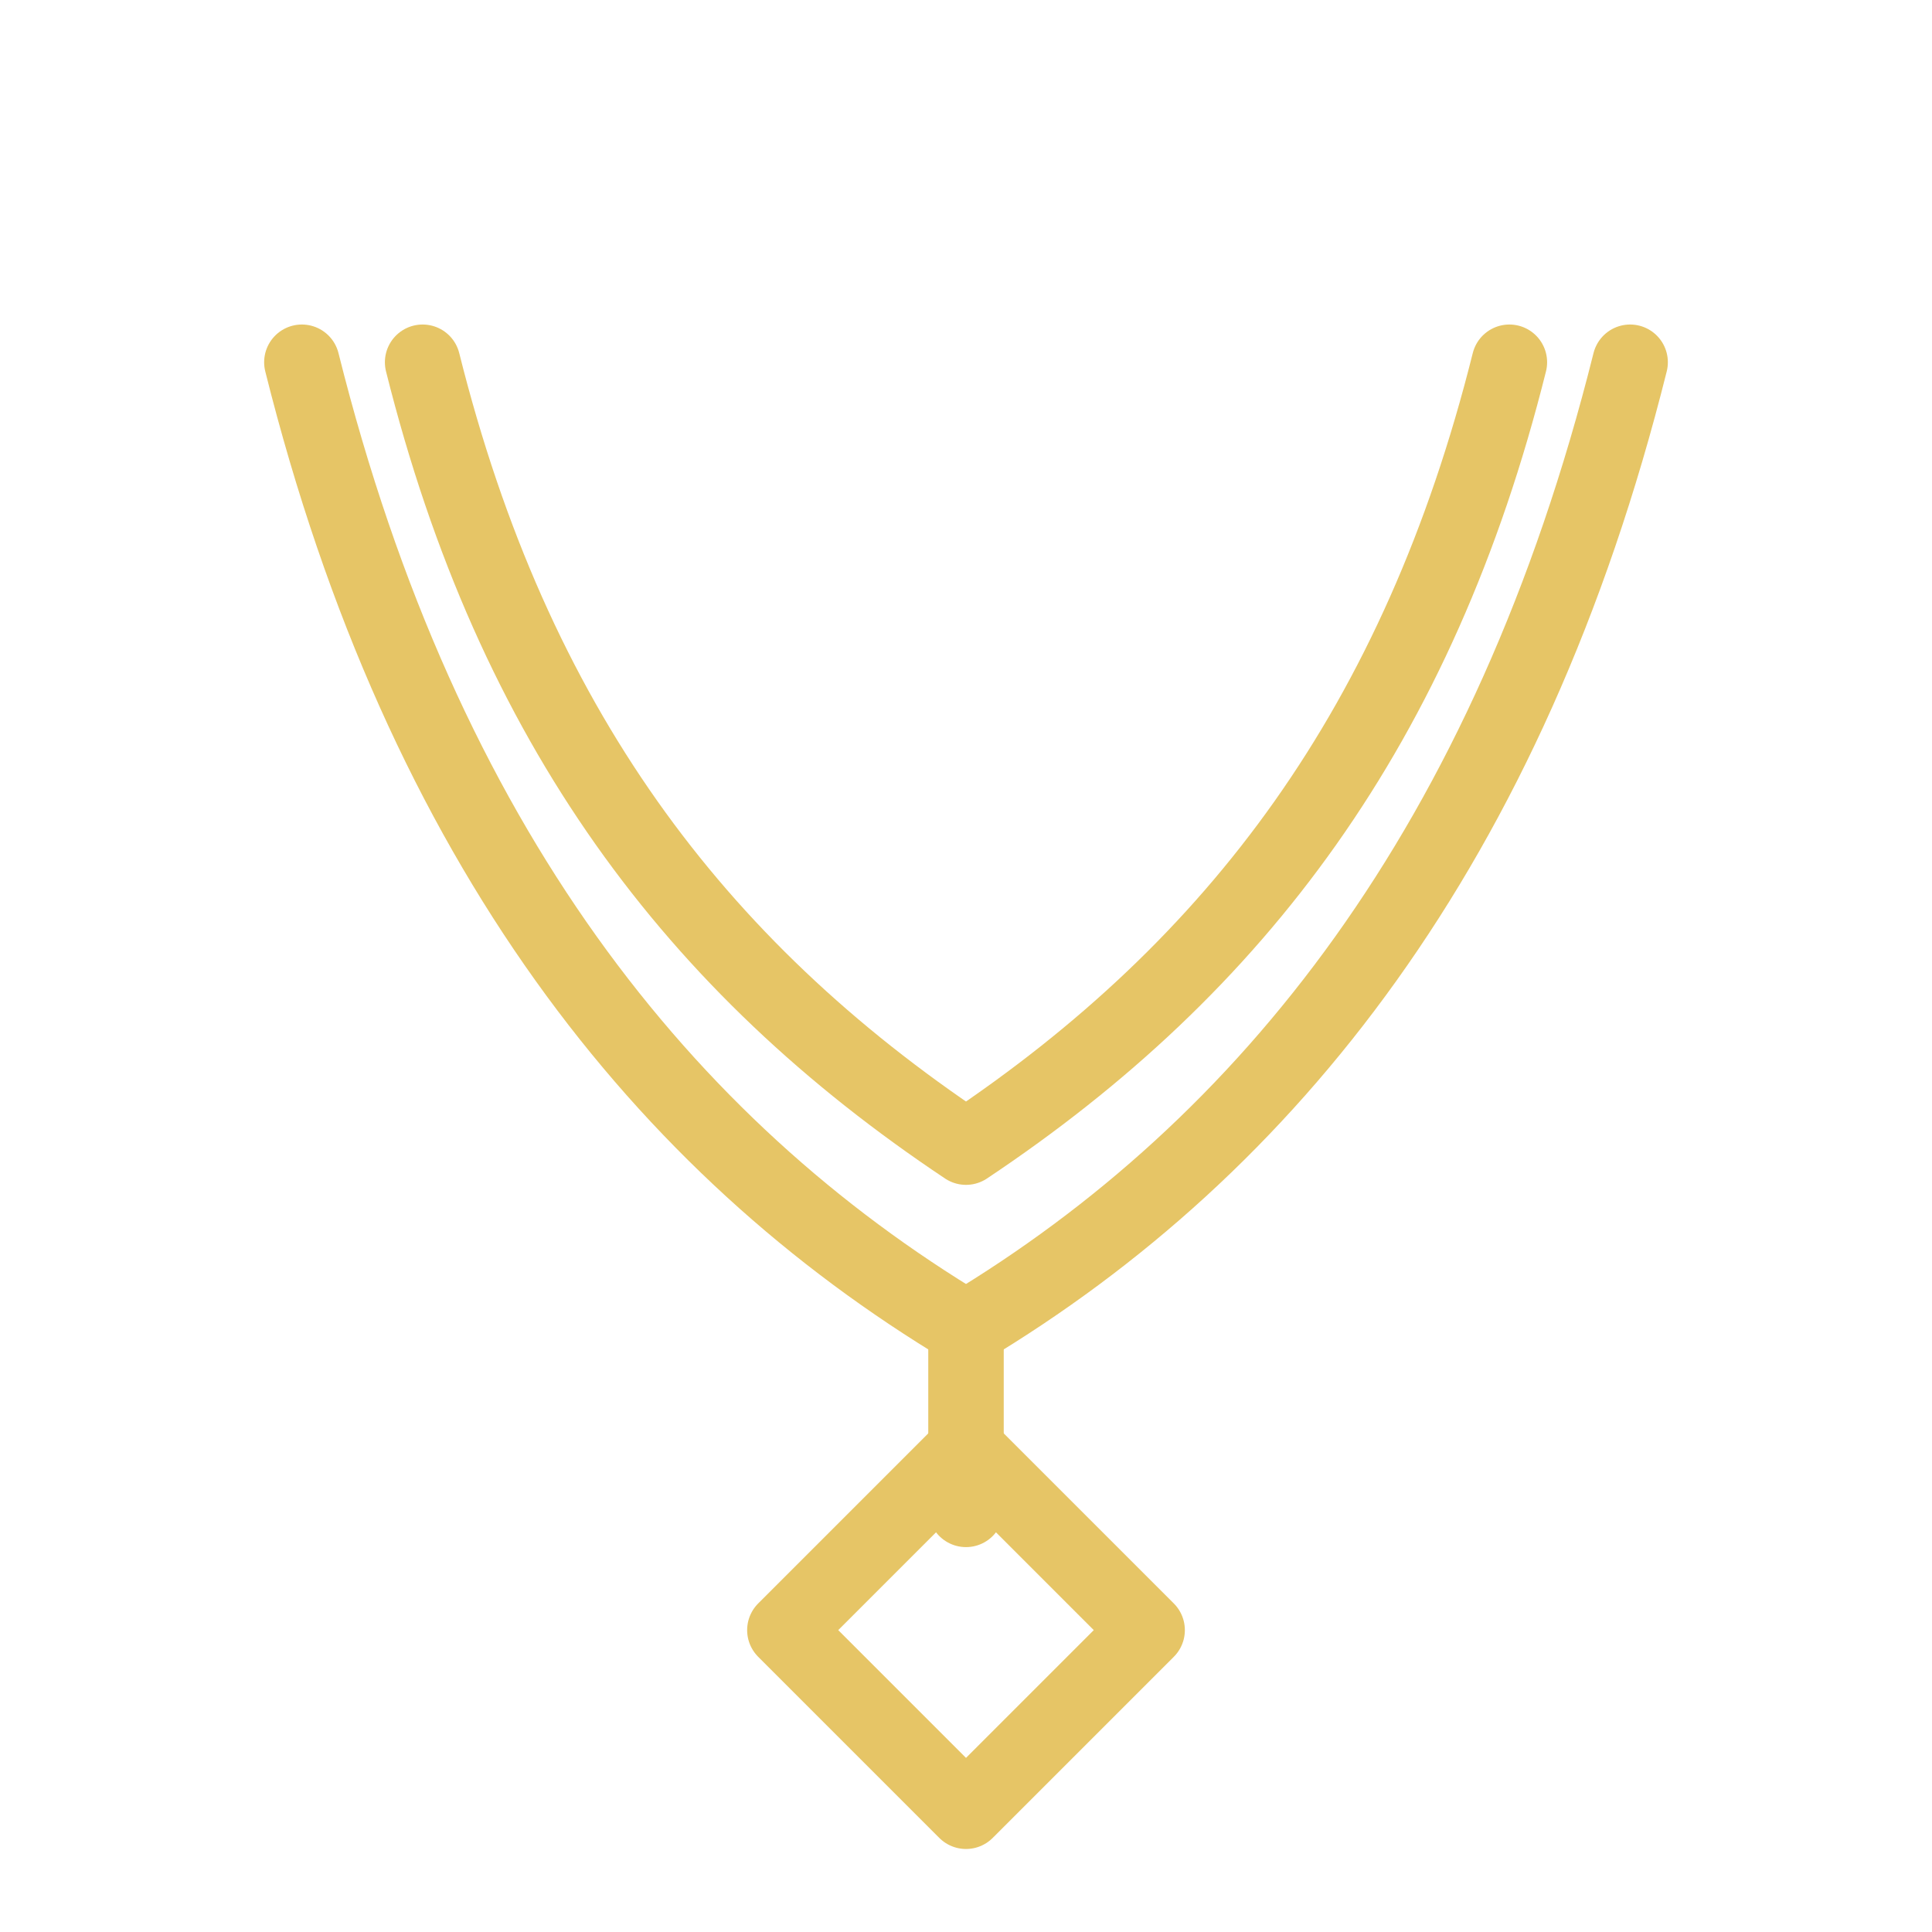
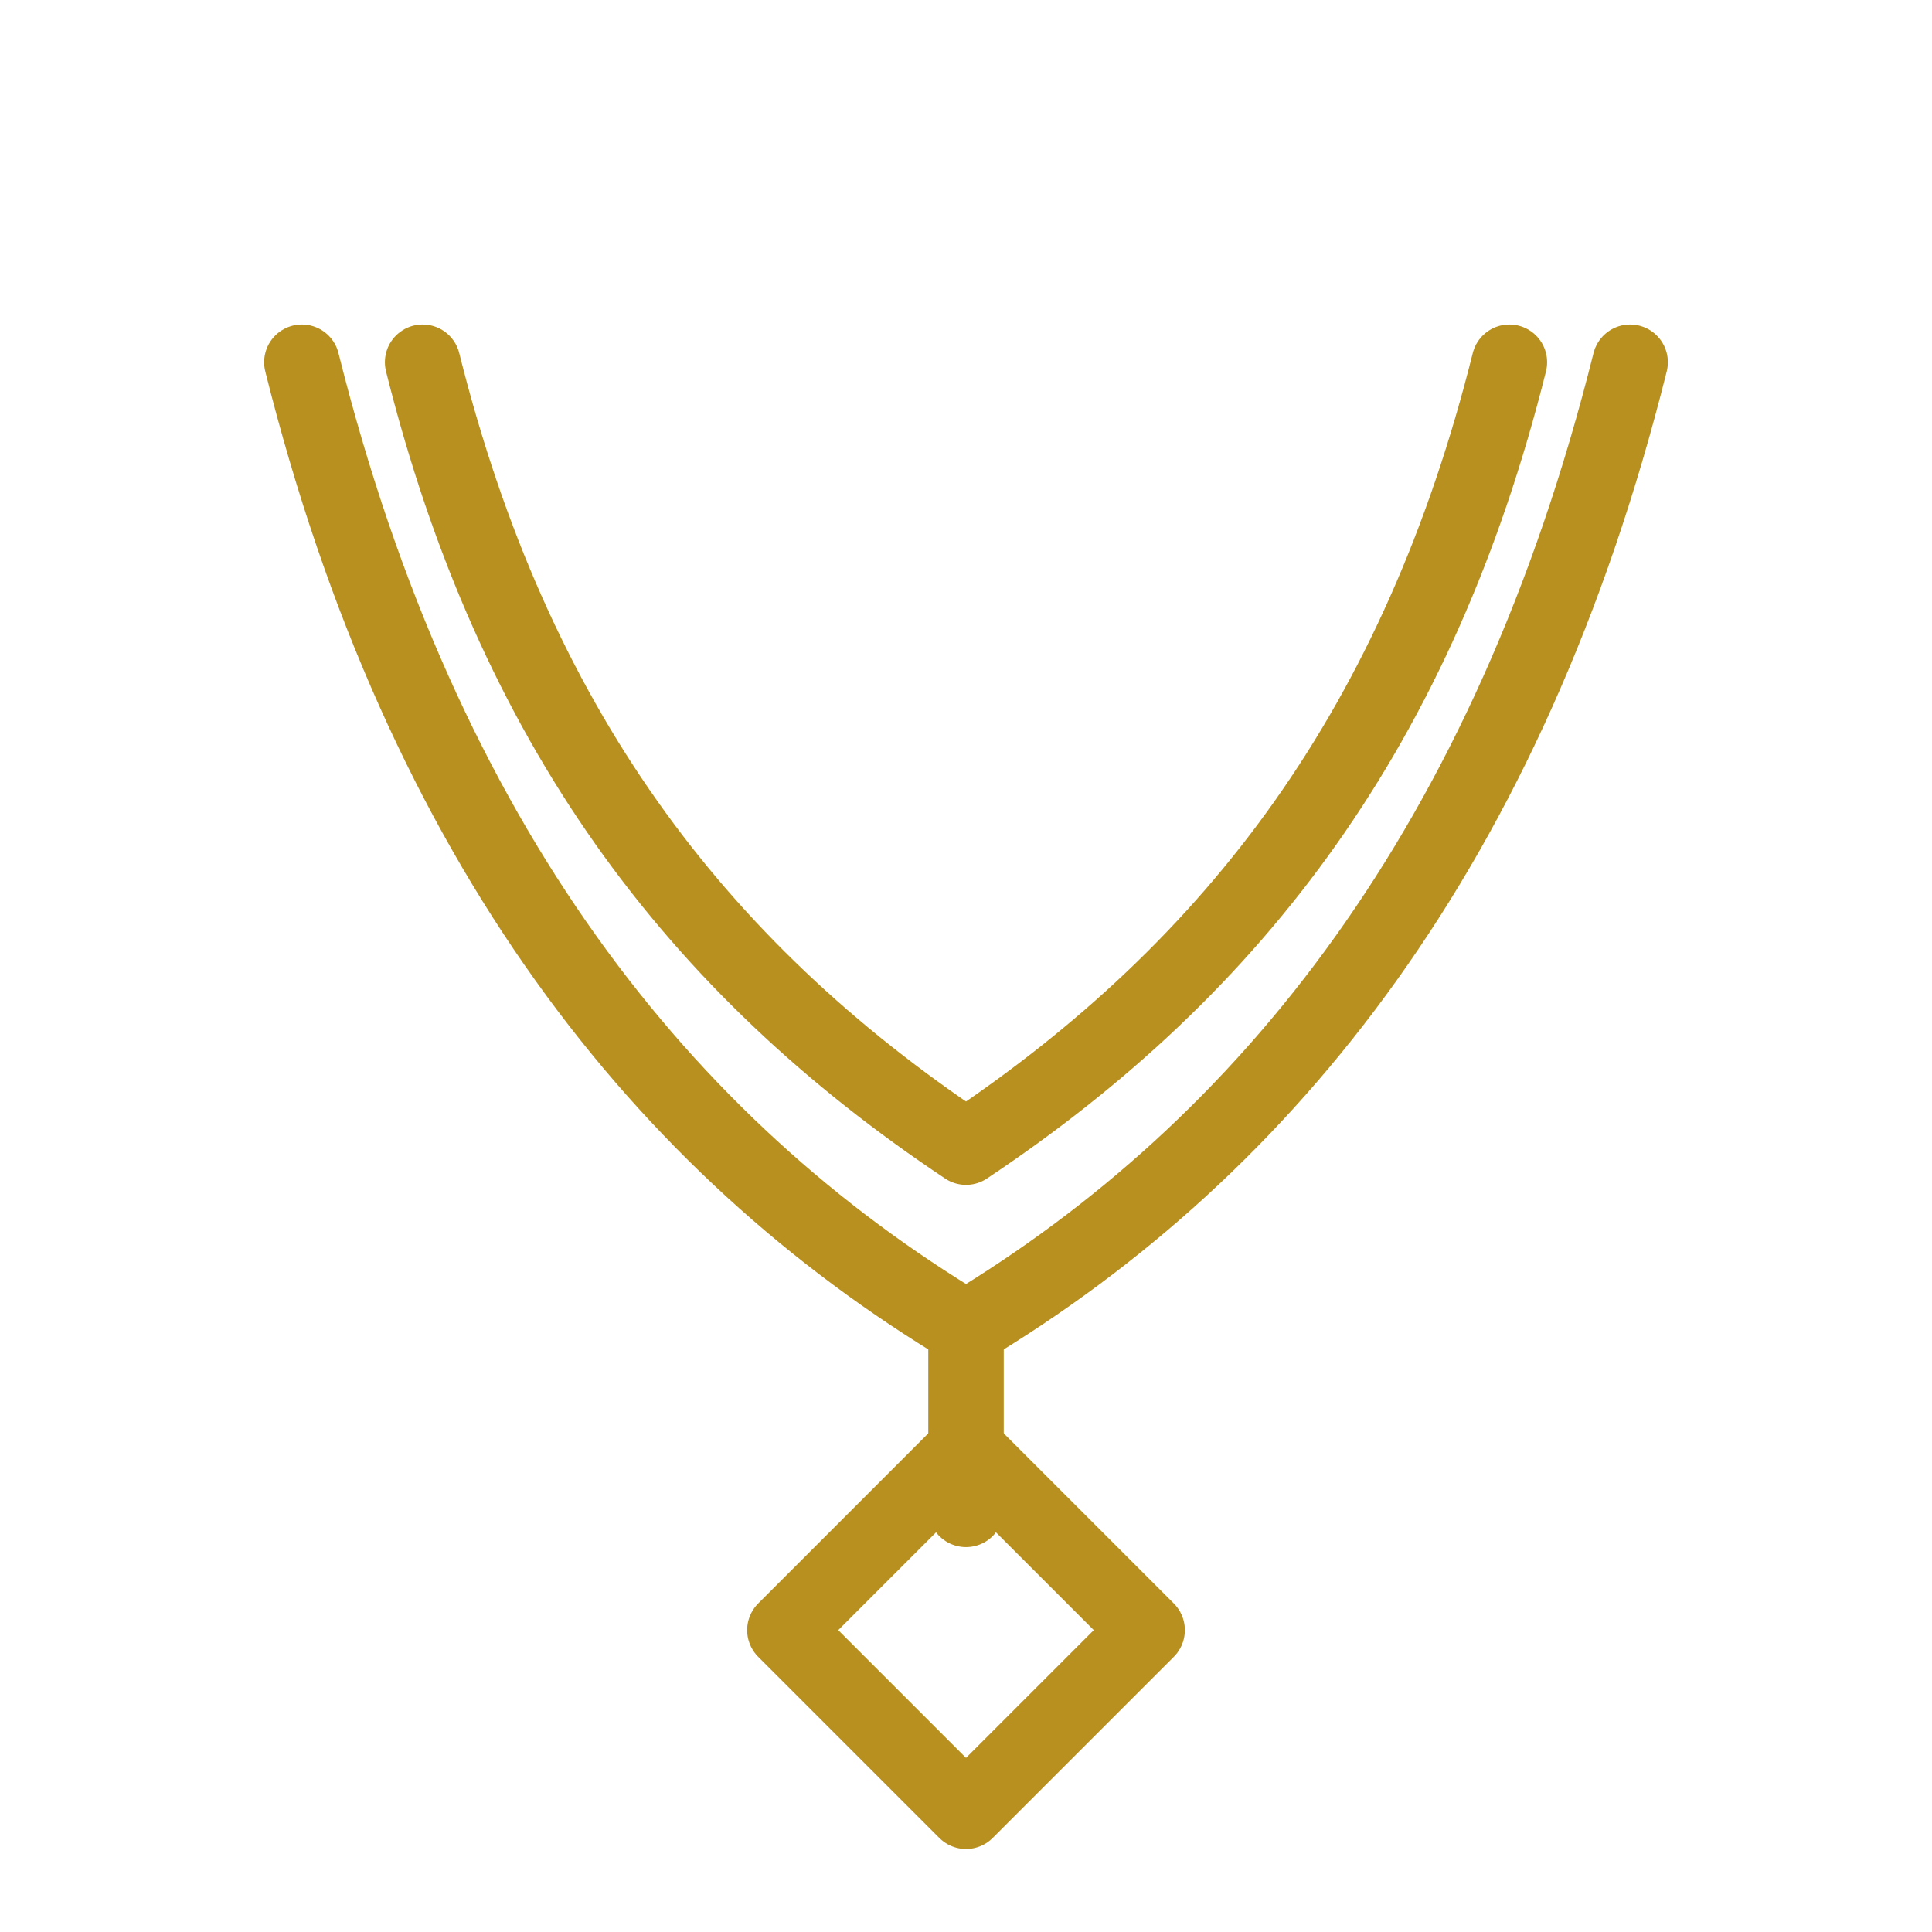
- <svg xmlns="http://www.w3.org/2000/svg" viewBox="0 0 64 64" fill="none" stroke="#E6C566" stroke-width="2.5" stroke-linecap="round" stroke-linejoin="round">
+ <svg xmlns="http://www.w3.org/2000/svg" viewBox="0 0 64 64" fill="none" stroke="#b8901f" stroke-width="2.5" stroke-linecap="round" stroke-linejoin="round">
  <path d="M10 12c4 16 12 26 22 32 10-6 18-16 22-32" />
  <path d="M14 12c3 12 9 20 18 26 9-6 15-14 18-26" />
  <path d="M32 44v6" />
  <path d="M26 54l6 6 6-6-6-6z" />
</svg>
